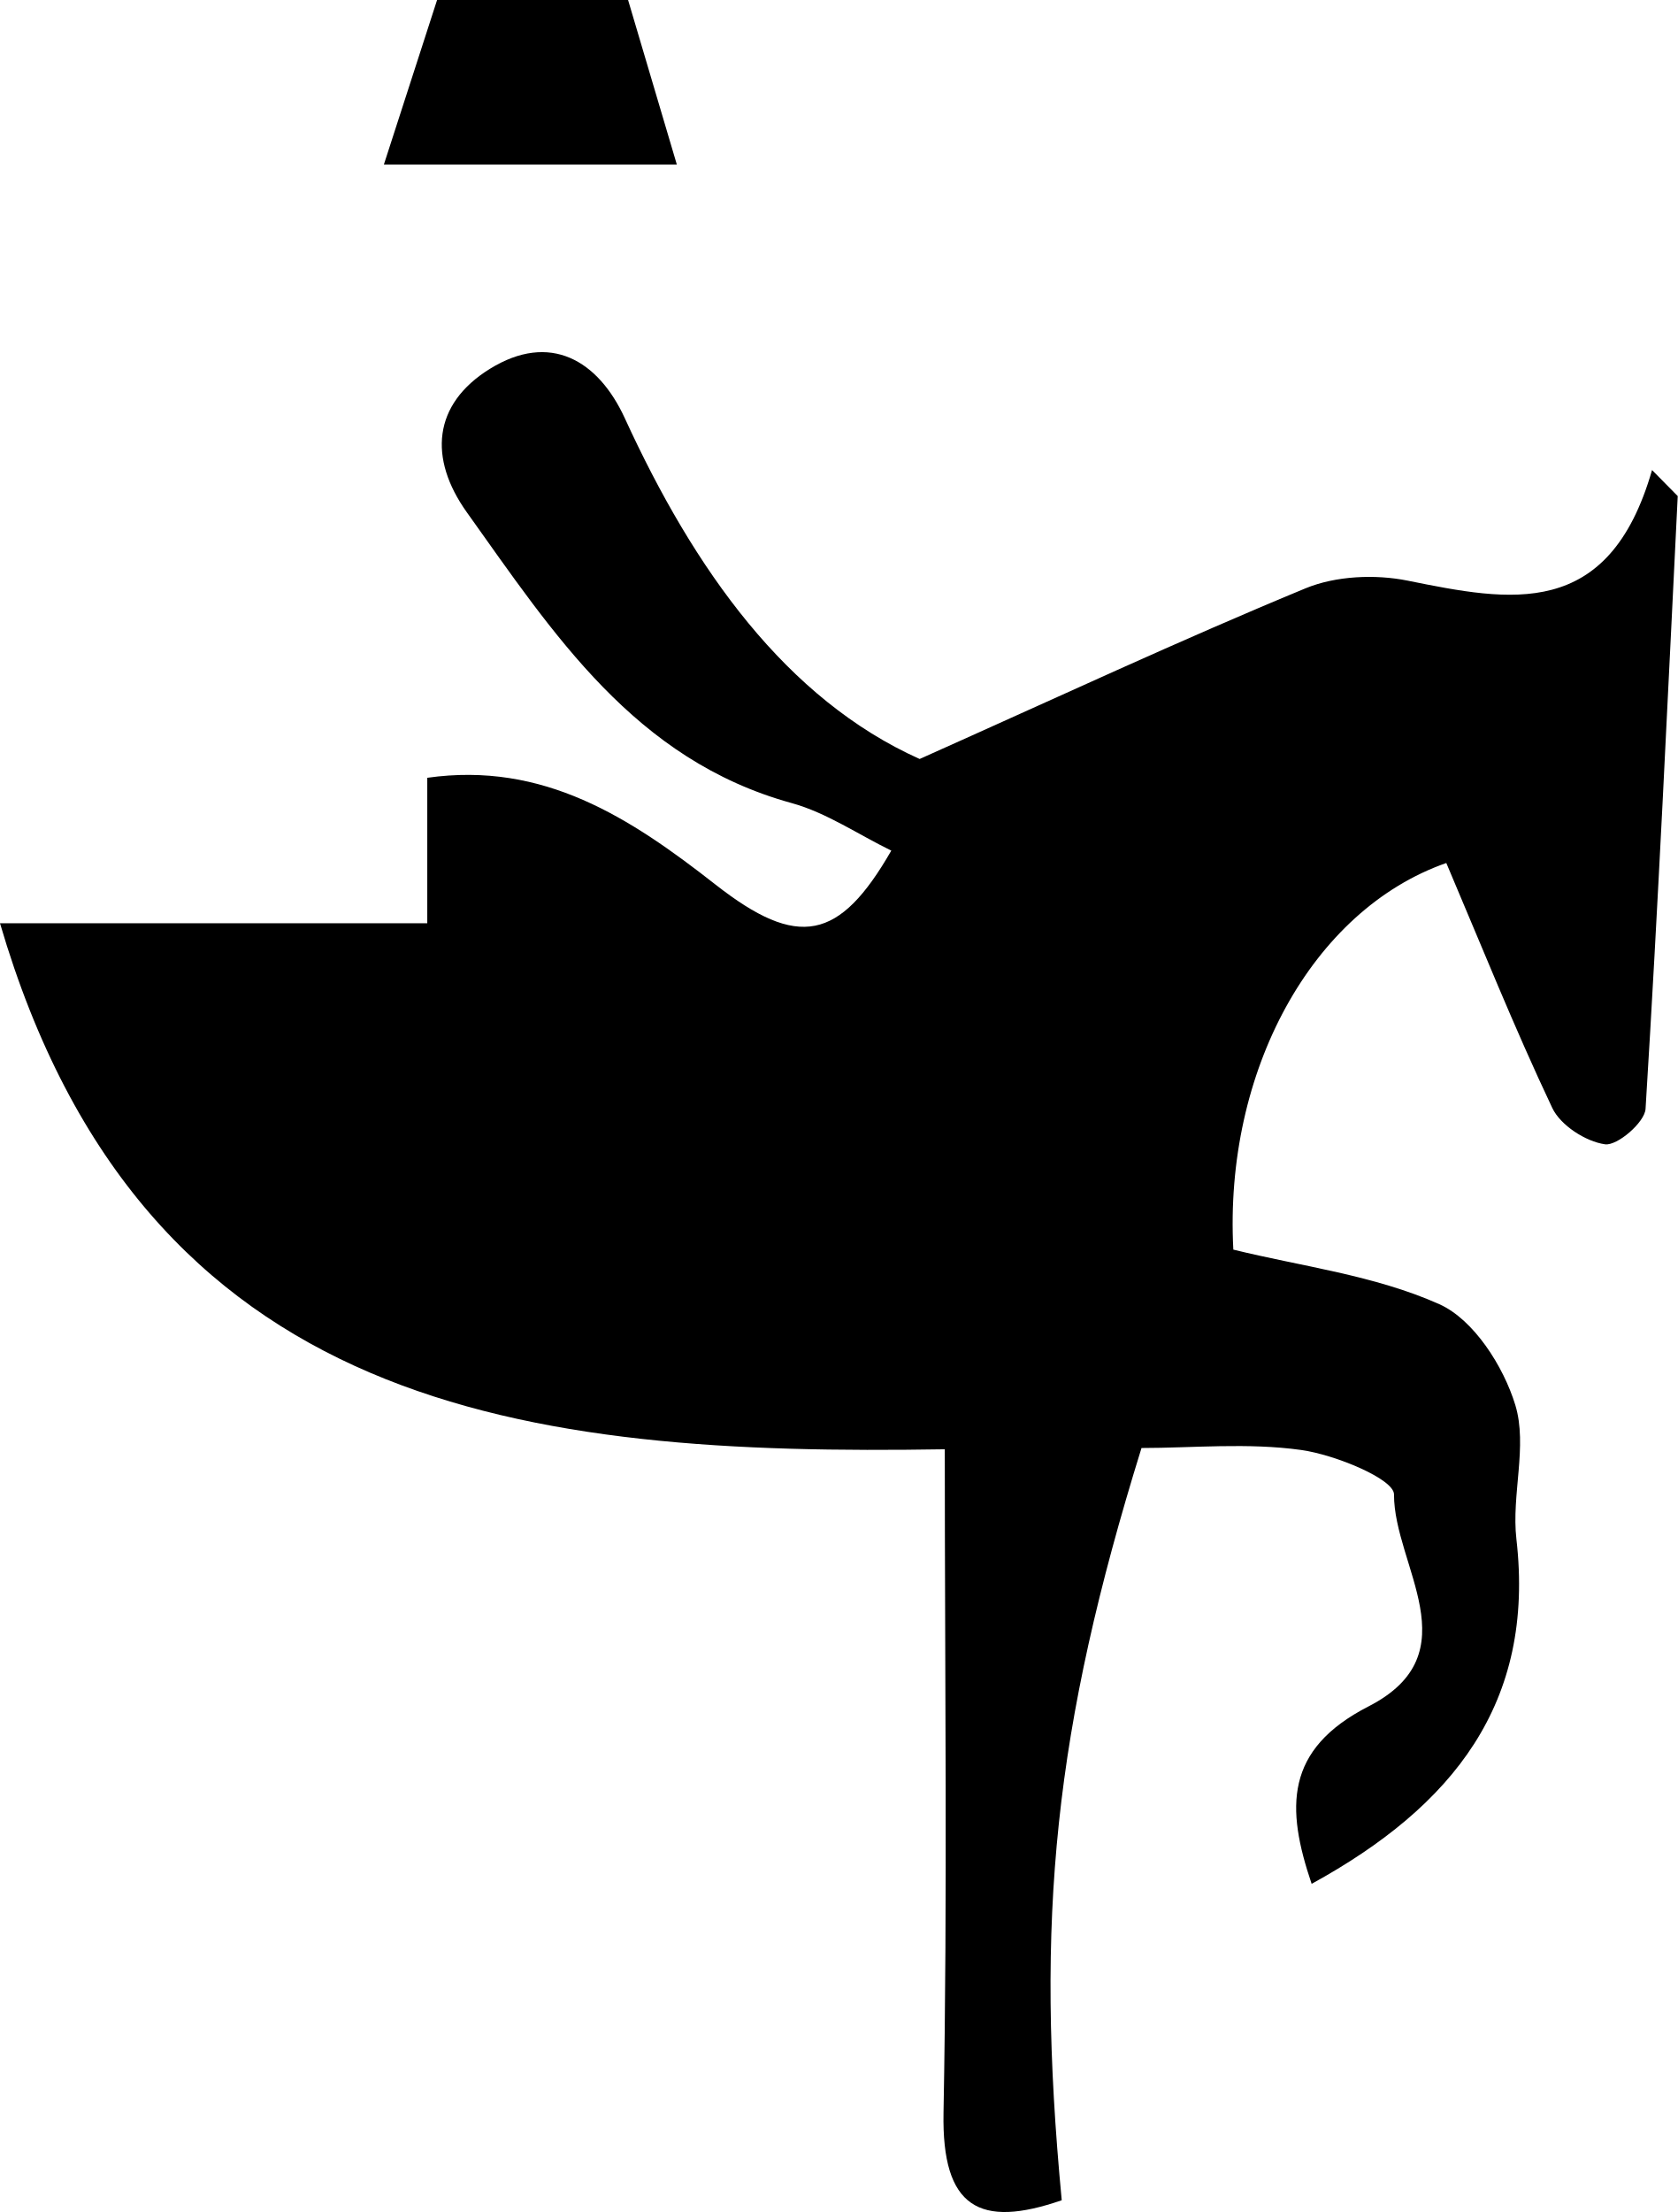
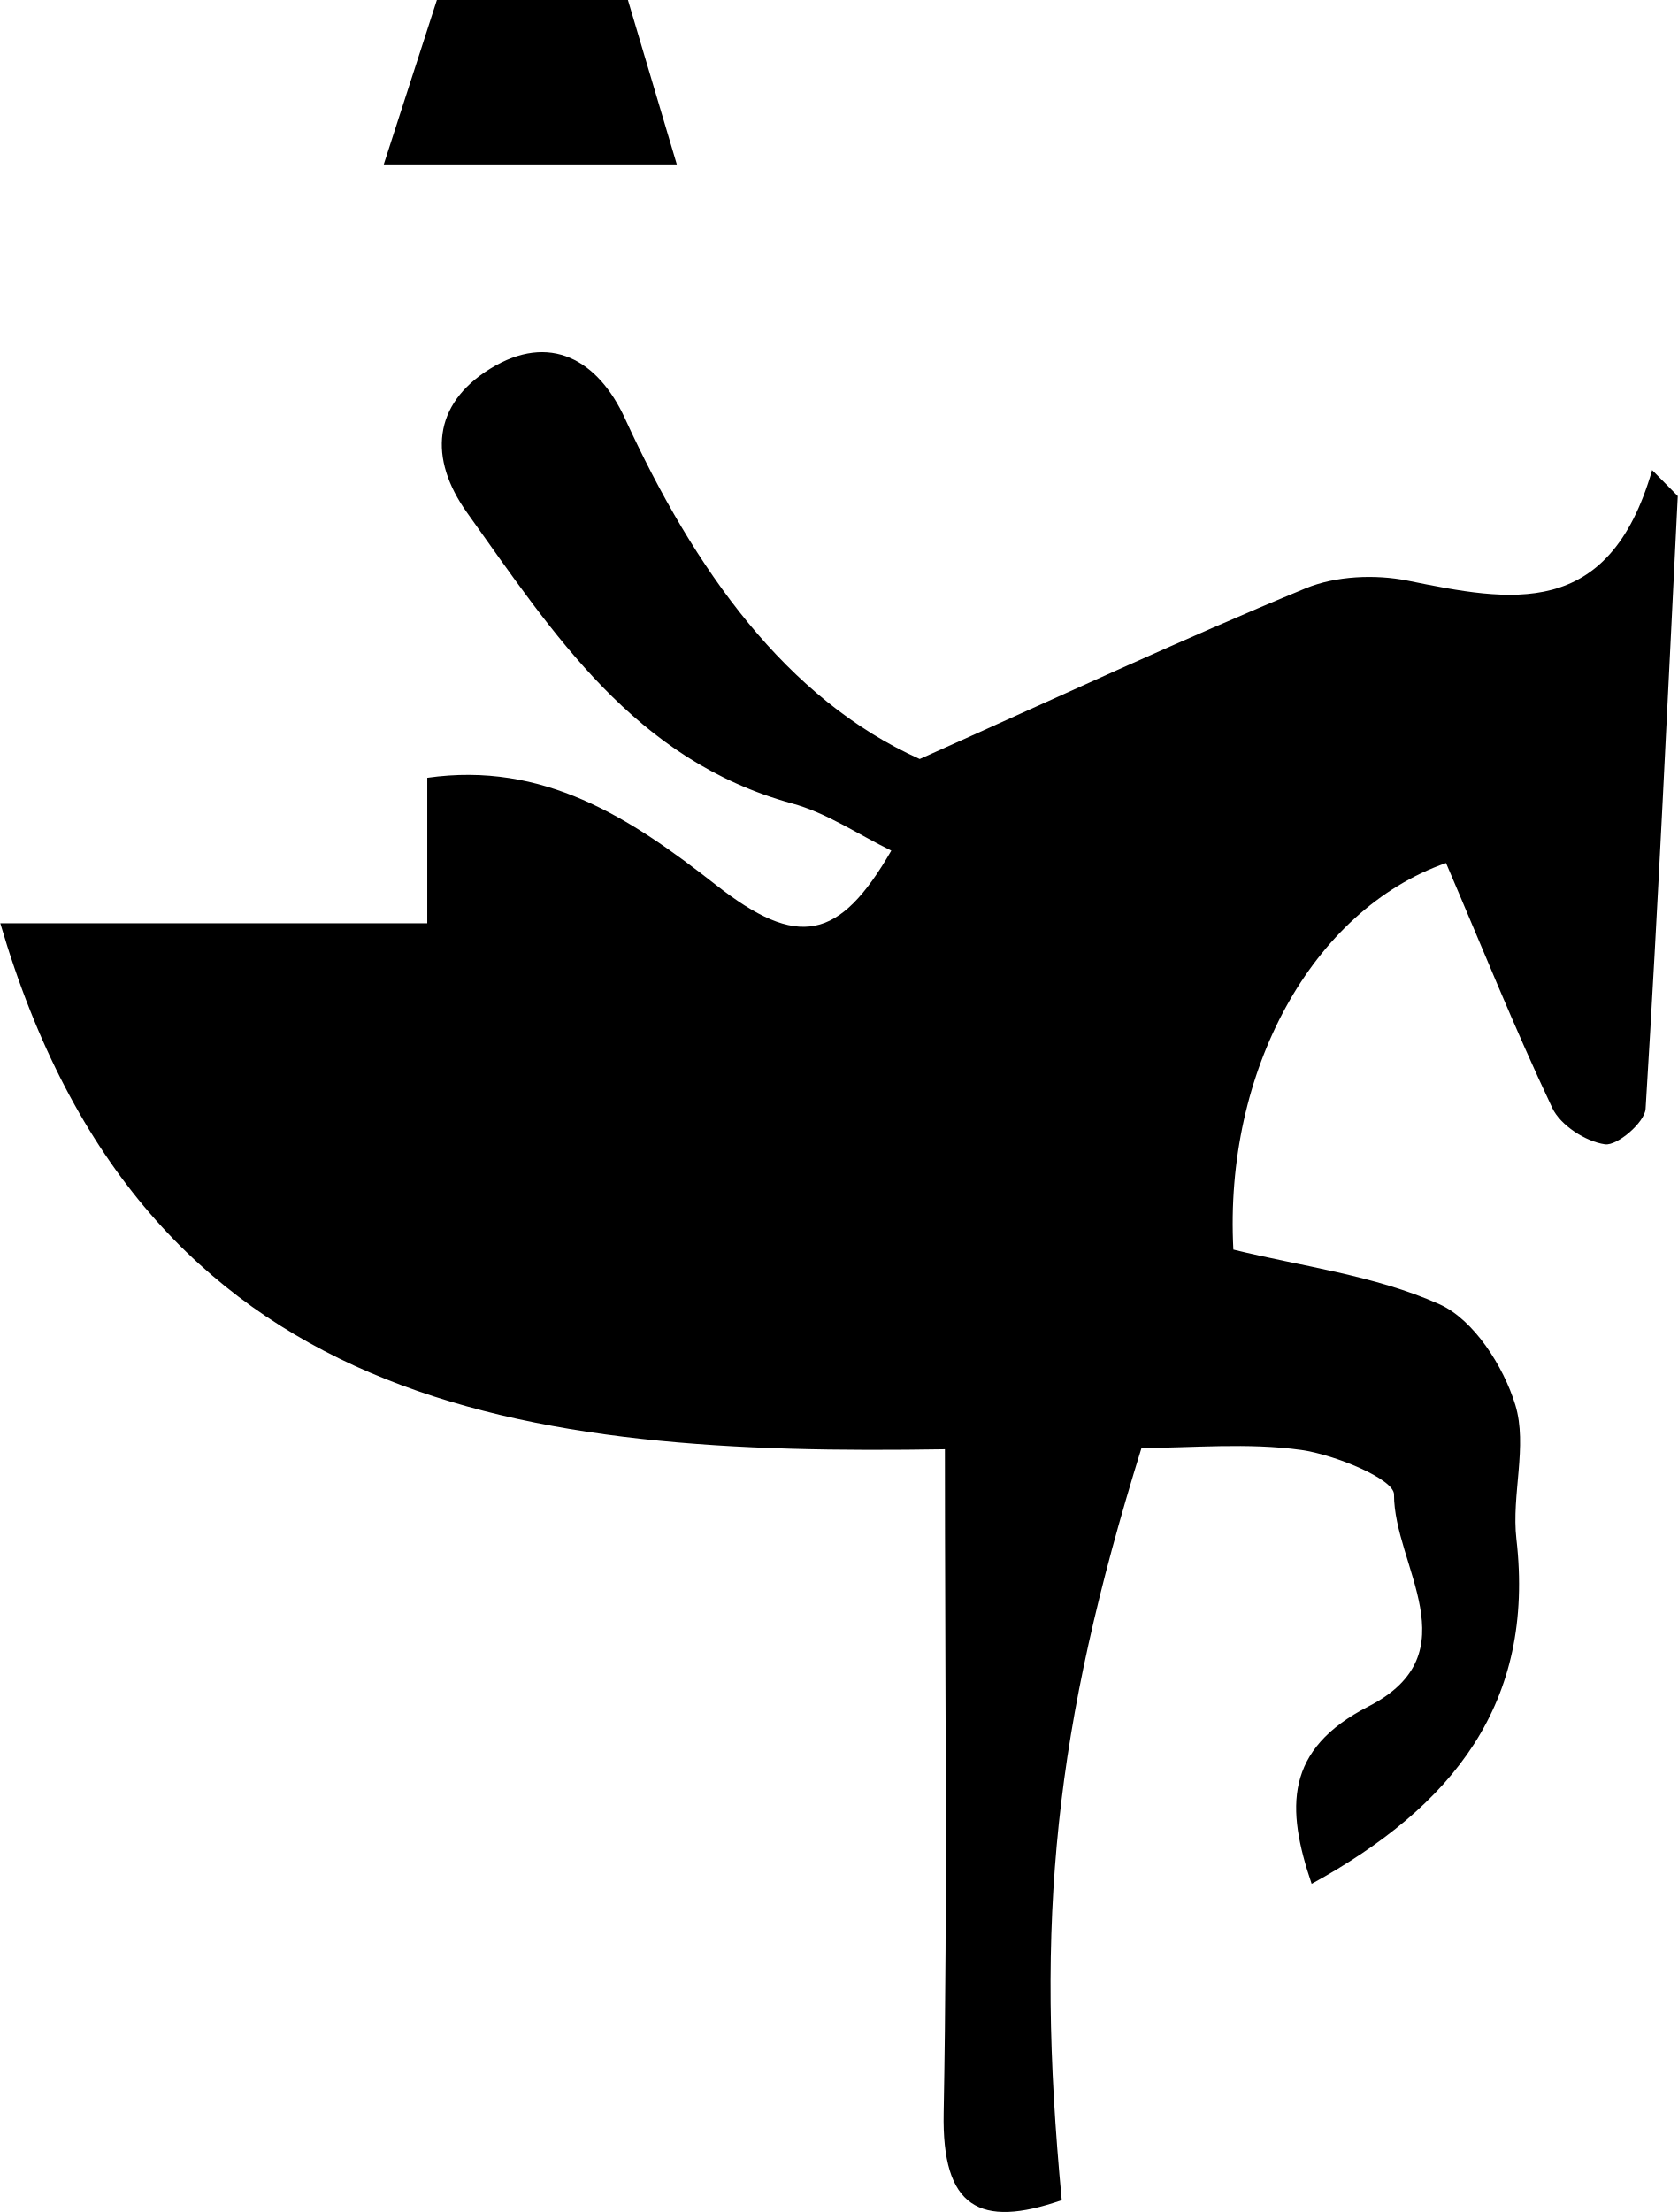
- <svg xmlns="http://www.w3.org/2000/svg" viewBox="0 0 3362.74 4432.34">
+ <svg xmlns="http://www.w3.org/2000/svg" viewBox="0 0 284.18 374.57">
  <g id="Calque_2" data-name="Calque 2">
    <g id="Calque_1-2" data-name="Calque 1">
-       <path d="M2472,2503.93c135.73,33.49,283.29,51.39,412.9,109.39,68.83,30.8,128.6,124.43,152.25,202,25,82-8,179.73,2.2,268.53,37.83,328.58-126.65,535.27-410.4,690.93-51.57-151.88-54.37-269.19,114-355.53,207.75-106.5,50.57-282.63,51.09-424.84.11-30.76-117.88-79.43-185.8-88.94-107.48-15.06-218.61-4-320.3-4-174.64,562.71-213.74,940.52-159.89,1507.3-164.88,57.05-240.48,15.26-236.94-175.14,8.1-435.35,2.56-870.95,2.56-1329.61C1057.43,2917.64,287.73,2831.79,0,1850H856.4V1558.51c233-33.06,406.22,79.68,577.5,213.84,166.35,130.3,248.75,112.49,352.55-67.91-67-32.68-129.93-76-199.55-95.2-315.08-86.68-478-340.27-651.15-582.61C858.53,918.57,867.41,809.87,982,739c120.13-74.26,216.91-17.51,270.54,99.46,138.92,303,323.35,562.39,590.73,682.37,276.6-123.56,522.64-238.34,773.31-341.92,60.68-25.07,139.76-28.57,205-15.39,205,41.4,402.63,80.91,489.66-221.66l51.47,52.2C3342.4,1403.47,3323.6,1813,3298.22,2222c-1.68,27-56.79,74.35-81.22,70.91-38.77-5.47-89.23-38-105.71-72.78-76.48-161.51-143-327.77-212.43-490.89C2629.67,1823.43,2453.09,2146.78,2472,2503.93Z" />
-       <path d="M1356.57,329.61H769.45c36.21-112,69.29-214.22,106.6-329.61h382.83Z" />
+       <path d="M208.91,211.6c11.47,2.83,23.94,4.35,34.89,9.25,5.82,2.6,10.87,10.51,12.87,17.06,2.11,6.93-.68,15.19.18,22.7,3.2,27.77-10.7,45.23-34.68,58.39-4.36-12.84-4.6-22.75,9.64-30.05,17.55-9,4.27-23.88,4.31-35.9,0-2.6-10-6.71-15.7-7.52-9.08-1.27-18.47-.34-27.07-.34-14.76,47.56-18.06,79.49-13.51,127.38-13.93,4.83-20.32,1.29-20-14.8.68-36.79.21-73.6.21-112.36-70.67,1.16-135.71-6.1-160-89.07H72.37V131.71c19.69-2.8,34.33,6.73,48.81,18.07,14,11,21,9.5,29.79-5.74-5.66-2.76-11-6.43-16.86-8-26.63-7.32-40.39-28.75-55-49.23C72.55,77.63,73.3,68.44,83,62.45c10.15-6.27,18.33-1.48,22.86,8.41,11.74,25.6,27.33,47.53,49.92,57.67,23.38-10.45,44.17-20.15,65.35-28.9,5.13-2.12,11.82-2.41,17.33-1.3,17.32,3.5,34,6.84,41.38-18.73L284.18,84c-1.72,34.6-3.31,69.2-5.45,103.77-.14,2.28-4.8,6.28-6.87,6-3.27-.46-7.54-3.21-8.93-6.15-6.46-13.65-12.08-27.7-18-41.48C222.23,154.09,207.31,181.42,208.91,211.6Z" />
+       <path d="M114.64,27.85H65L74,0h32.36C109.12,9.24,111.56,17.45,114.64,27.85Z" />
    </g>
  </g>
</svg>
